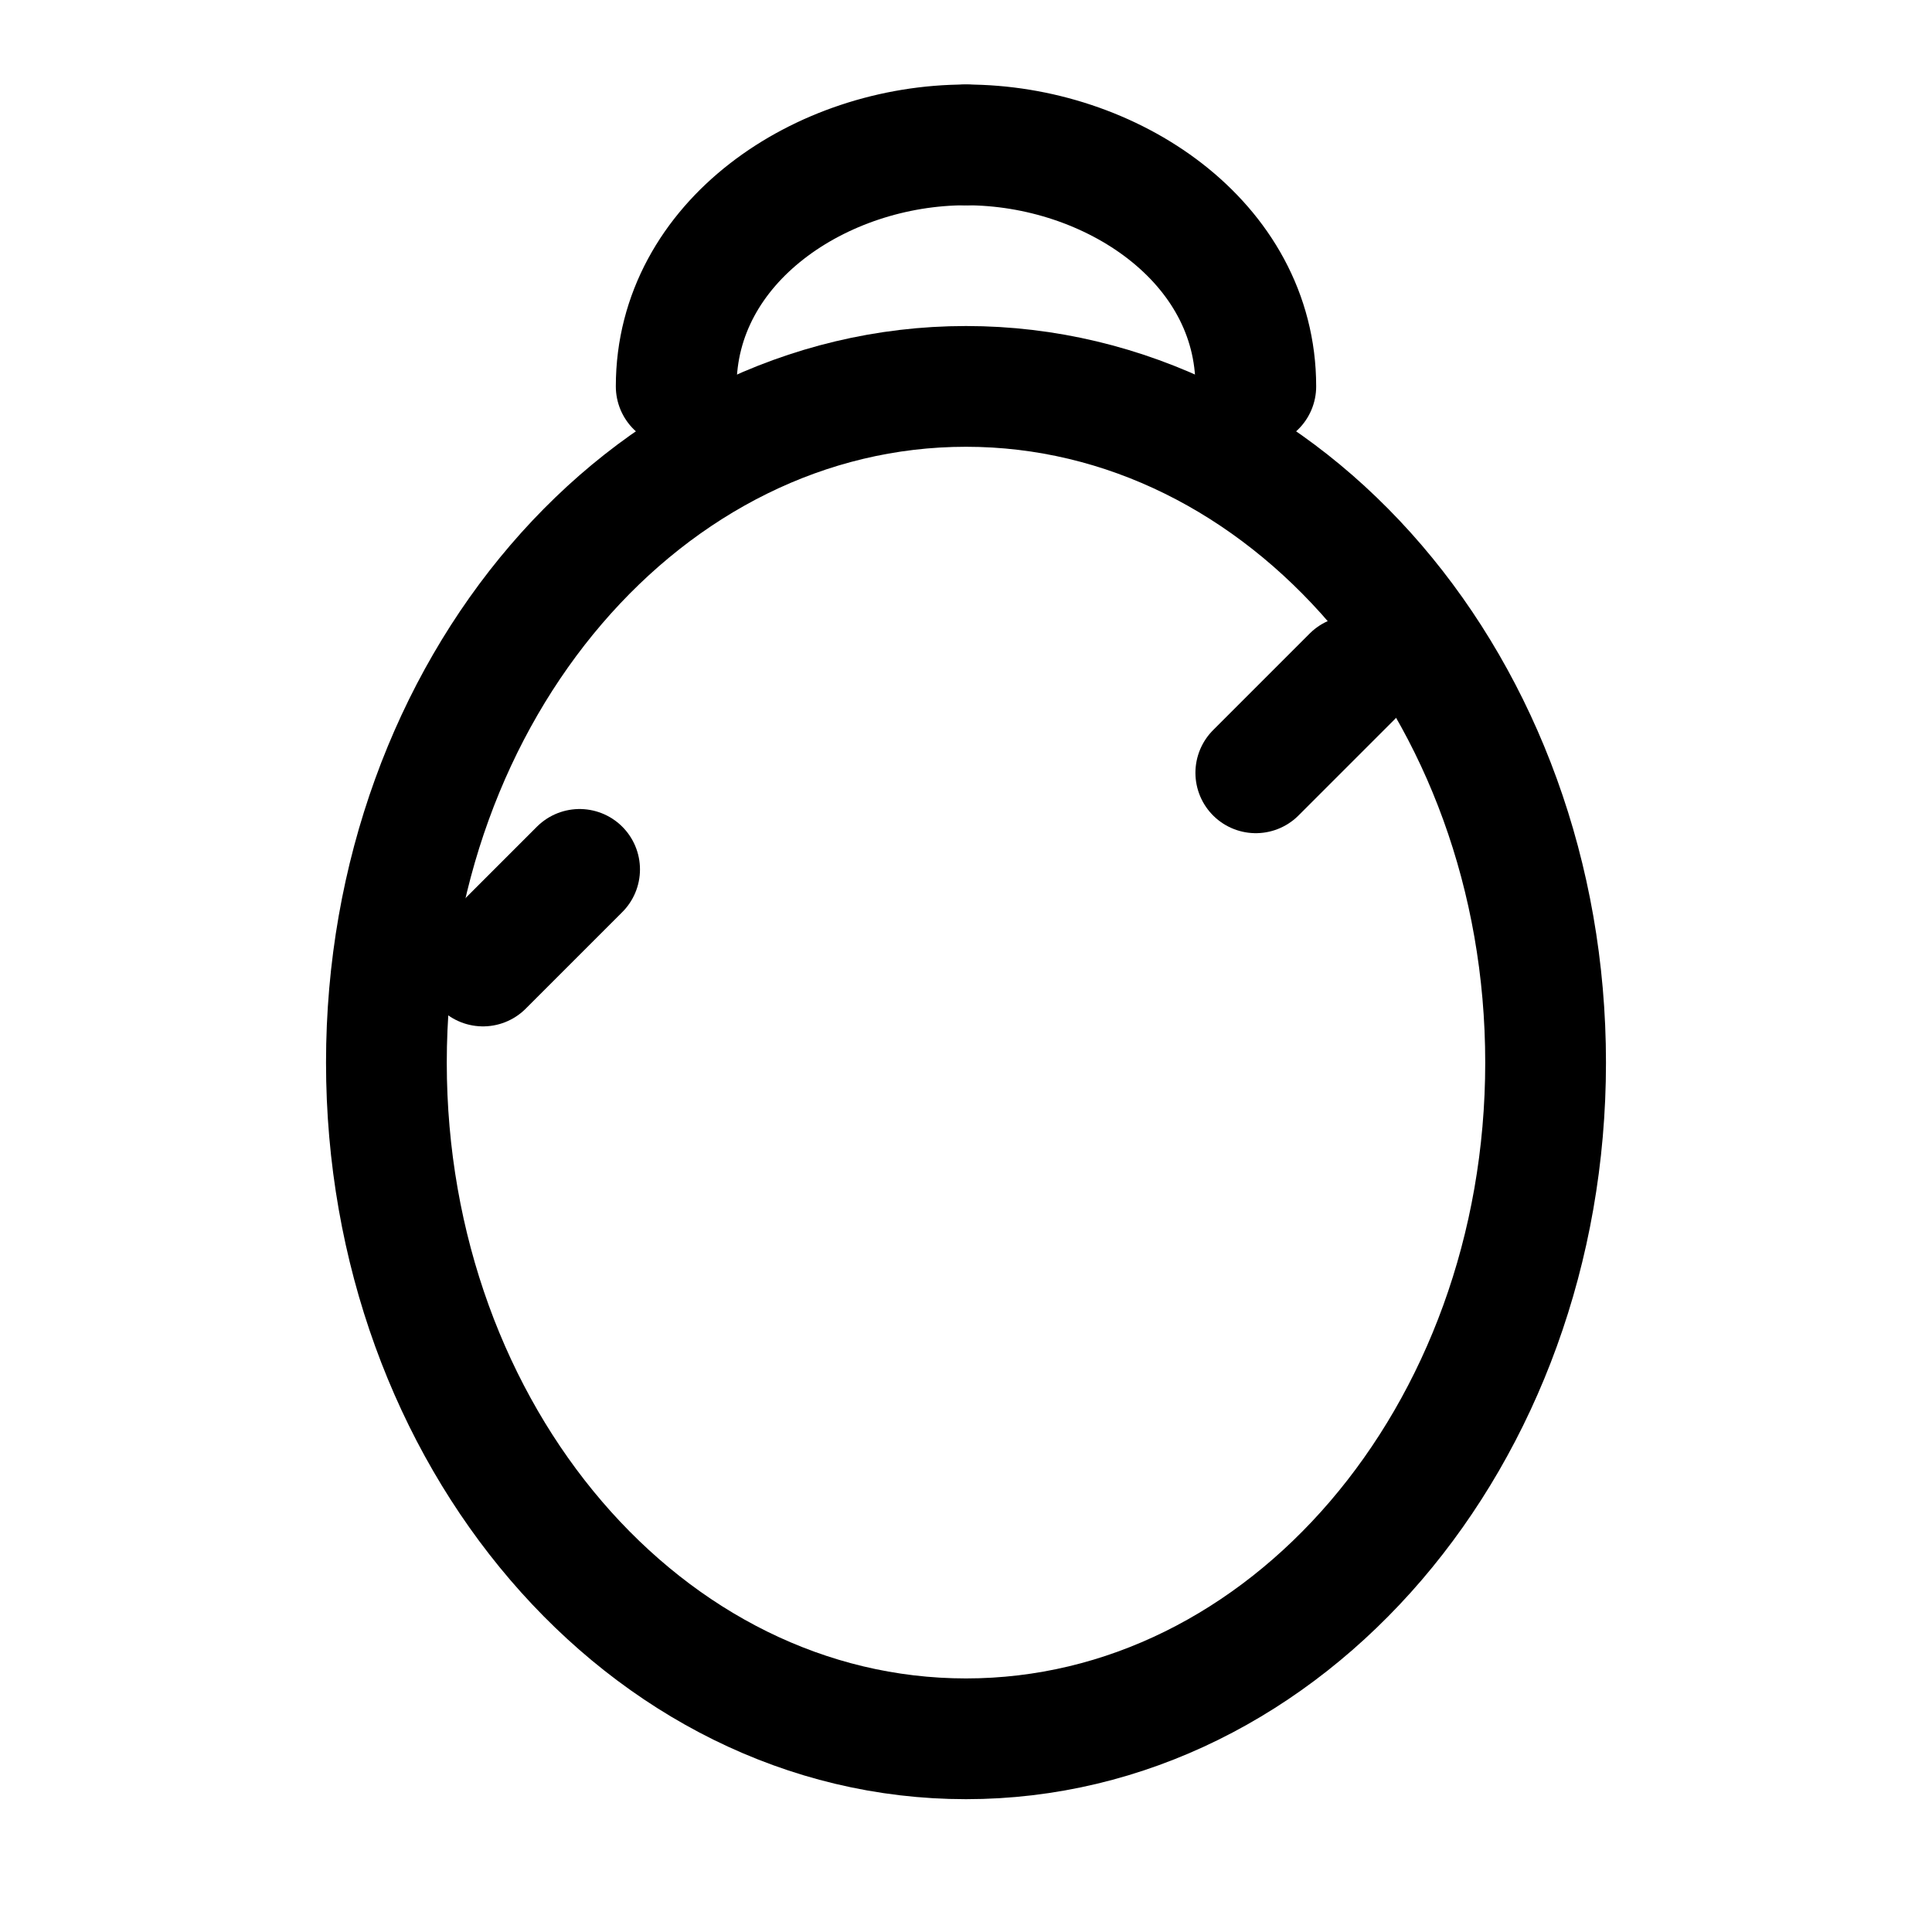
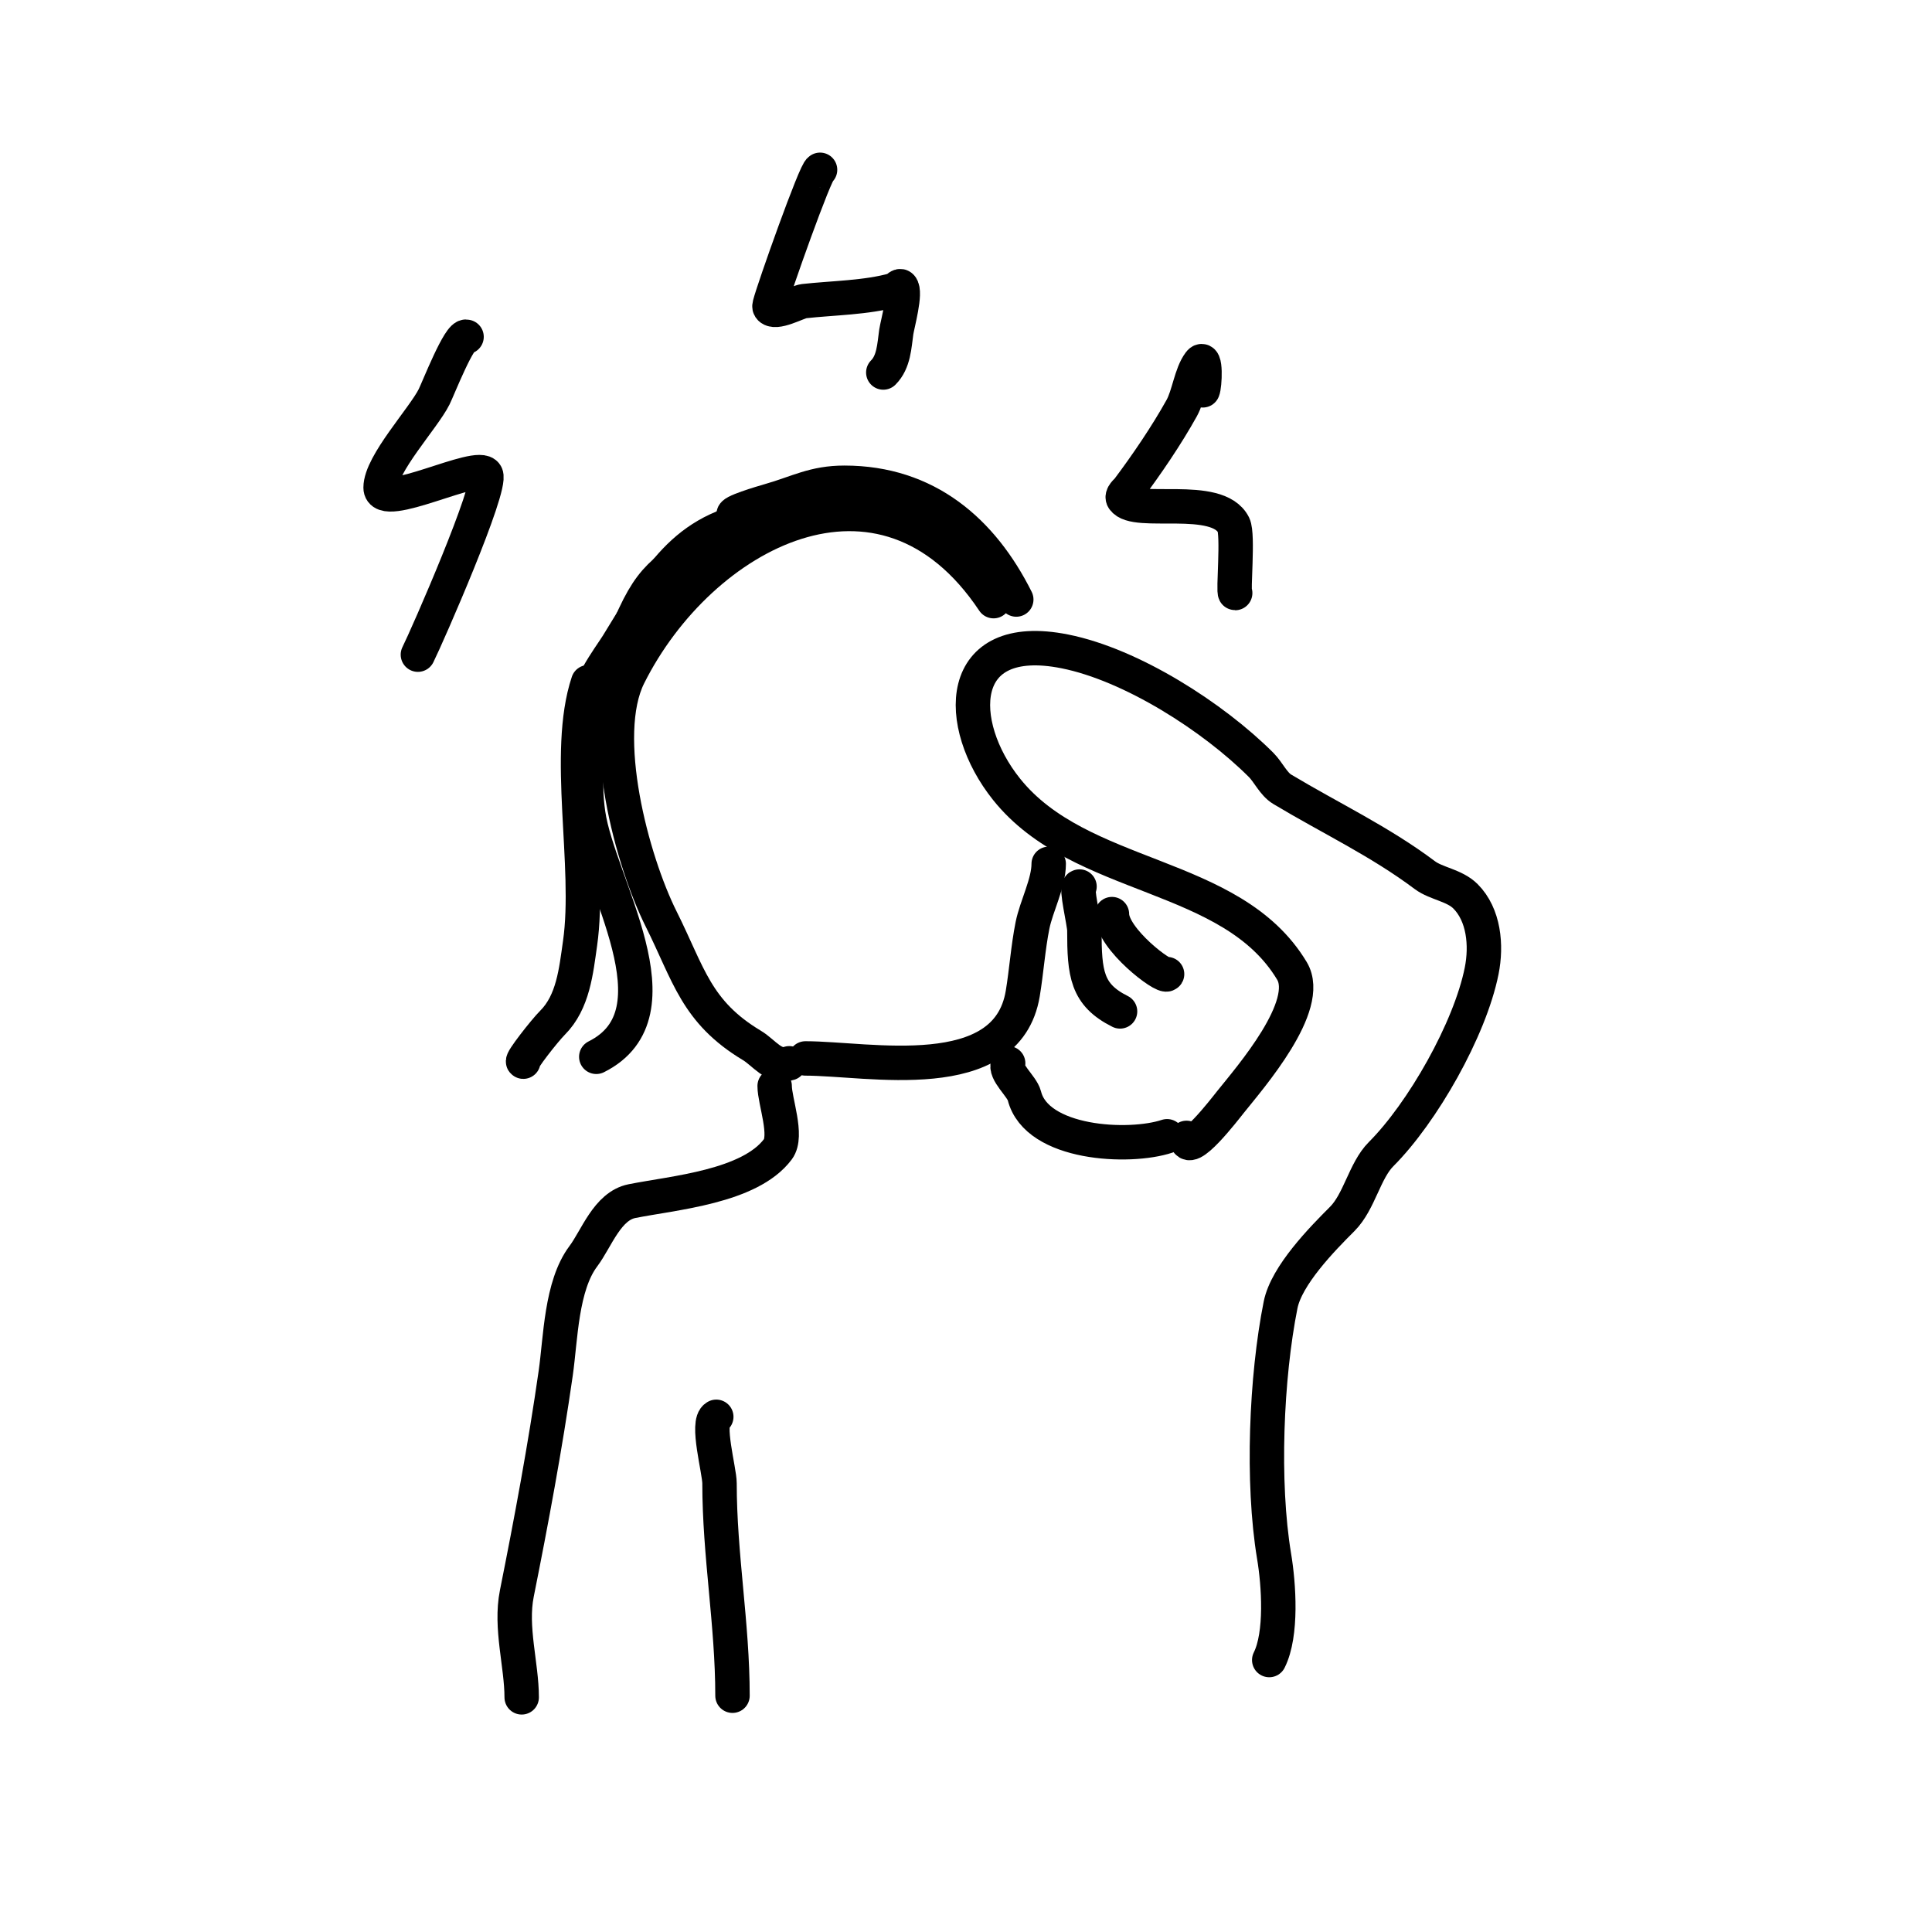
- <svg xmlns="http://www.w3.org/2000/svg" viewBox="0 0 20 20" fill="none" stroke="currentColor" stroke-width="1.25" stroke-linecap="round" stroke-linejoin="round">
-   <ellipse cx="10" cy="11" rx="6" ry="7" />
-   <path d="M7 4c0-1.5 1.5-2.5 3-2.5" />
-   <path d="M13 4c0-1.5-1.5-2.5-3-2.5" />
-   <path d="M14 7l-1 1 1-1" />
-   <path d="M6 9l-1 1 1-1" />
+ <svg xmlns="http://www.w3.org/2000/svg" height="1024.0px" stroke-miterlimit="10" style="fill-rule:nonzero;clip-rule:evenodd;stroke-linecap:round;stroke-linejoin:round;" version="1.1" viewBox="0 0 1024 1024" width="1024.0px" xml:space="preserve">
+   <defs />
+   <g id="Layer-1">
+     <path d="M628.888 603.104C628.888 614.352 649.41 587.55 652.094 584.196C662.68 570.963 695.806 532.999 684.754 514.578C652.816 461.348 572.641 467.26 533.487 418.318C505.878 383.806 506.175 333.612 564.428 345.262C599.844 352.346 643.044 380.046 668.424 405.425C672.214 409.215 674.958 415.534 679.597 418.318C705.382 433.789 731.218 445.86 755.231 463.87C761.166 468.321 770.893 469.218 776.718 475.043C786.508 484.834 788.029 500.996 785.312 514.578C779.086 545.711 753.831 589.892 732.025 611.699C723.254 620.469 720.536 636.939 711.398 646.078C700.877 656.598 681.874 675.95 678.738 691.63C671.075 729.943 668.781 785.737 675.3 824.848C677.804 839.873 679.596 866.105 672.721 879.854" fill="none" opacity="1" stroke="currentColor" stroke-linecap="round" stroke-linejoin="round" stroke-width="18.246" />
+     <path d="M534.346 563.568C532.103 568.055 541.688 575.745 542.941 580.758C549.393 606.567 598.536 608.924 618.575 602.245" fill="none" opacity="1" stroke="currentColor" stroke-linecap="round" stroke-linejoin="round" stroke-width="18.246" />
+     <path d="M410.582 575.601C410.582 583.65 417.674 601.957 412.301 609.12C397.335 629.075 357.146 632.184 334.949 636.624C321.837 639.246 316.197 656.469 309.165 665.846C297.396 681.536 297.178 709.354 294.553 727.728C288.98 766.74 281.565 806.422 273.926 844.616C270.317 862.66 276.505 882.471 276.505 899.622" fill="none" opacity="1" stroke="currentColor" stroke-linecap="round" stroke-linejoin="round" stroke-width="18.246" />
+     <path d="M379.641 750.933C374.135 753.686 381.36 779.458 381.36 786.172C381.36 824.158 388.236 860.736 388.236 898.763" fill="none" opacity="1" stroke="currentColor" stroke-linecap="round" stroke-linejoin="round" stroke-width="18.246" />
+     <path d="M418.318 563.568C410.218 566.268 404.96 557.961 398.55 554.114C368.882 536.314 365.116 516.468 350.419 487.075C334.853 455.943 317.34 389.935 333.23 358.154C371.04 282.533 467.778 230.369 526.611 318.619" fill="none" opacity="1" stroke="currentColor" stroke-linecap="round" stroke-linejoin="round" stroke-width="18.246" />
+     <path d="M426.912 560.99C460.246 560.99 533.729 576.726 542.082 526.611C544.039 514.866 544.882 502.295 547.238 490.513C549.272 480.344 555.833 468.085 555.833 457.853" fill="none" opacity="1" stroke="currentColor" stroke-linecap="round" stroke-linejoin="round" stroke-width="18.246" />
+     <path d="M393.393 276.505C388.793 274.204 382.337 280.928 377.922 284.24C351.303 304.204 345.18 303.354 331.511 337.527C319.11 368.528 306.846 396.933 311.743 431.21C317.035 468.252 362.433 536.934 316.04 560.13" fill="none" opacity="1" stroke="currentColor" stroke-linecap="round" stroke-linejoin="round" stroke-width="18.246" />
+     <path d="M389.095 273.067C386.351 271.695 404.106 266.445 408.004 265.331C422.868 261.085 431.374 255.877 447.54 255.877C491.209 255.877 520.51 281.491 538.644 317.759" fill="none" opacity="1" stroke="currentColor" stroke-linecap="round" stroke-linejoin="round" stroke-width="18.246" />
+     <path d="M572.163 469.886C570.011 469.886 574.741 489.188 574.741 493.092C574.741 516.052 575.937 527.209 593.65 536.065" fill="none" opacity="1" stroke="currentColor" stroke-linecap="round" stroke-linejoin="round" stroke-width="18.246" />
+     <path d="M277.364 562.709C275.784 562.709 288.587 546.329 292.835 542.082C303.808 531.108 305.349 514.642 307.446 499.967C313.327 458.796 299.218 399.166 311.743 361.592" fill="none" opacity="1" stroke="currentColor" stroke-linecap="round" stroke-linejoin="round" stroke-width="18.246" />
+     <path d="M312.602 375.344C308.594 367.327 323.327 348.043 327.213 341.824C346.296 311.292 360.021 281.494 400.269 274.786" fill="none" opacity="1" stroke="currentColor" stroke-linecap="round" stroke-linejoin="round" stroke-width="18.246" />
+     <path d="M618.575 516.297C617.334 518.778 589.353 497.825 589.353 484.497" fill="none" opacity="1" stroke="currentColor" stroke-linecap="round" stroke-linejoin="round" stroke-width="18.246" />
+     <path d="M247.282 178.525C243.699 176.733 232.248 206.016 230.093 210.325C224.406 221.699 201.73 245.972 201.73 258.456C201.73 271.512 253.797 243.982 257.596 251.58C260.947 258.282 226.506 336.965 221.498 346.981" fill="none" opacity="1" stroke="currentColor" stroke-linecap="round" stroke-linejoin="round" stroke-width="18.246" />
+     <path d="M434.647 89.999C432.474 89.999 409.948 153.559 408.004 161.335C407.865 161.891 407.686 162.577 408.004 163.054C410.619 166.978 422.831 159.974 426.053 159.616C441.424 157.908 459.36 157.835 474.183 153.6C475.415 153.248 476.715 150.975 477.621 151.881C480.435 154.695 475.596 172.072 475.043 175.946C473.994 183.29 473.79 191.81 468.167 197.433" fill="none" opacity="1" stroke="currentColor" stroke-linecap="round" stroke-linejoin="round" stroke-width="18.246" />
+     <path d="M637.483 206.887C638.574 204.705 639.42 187.402 635.764 192.276C631.249 198.296 630.119 209.485 626.31 216.341C618.307 230.747 607.697 246.316 597.947 259.315C597.17 260.351 594.112 262.587 595.369 264.472C601.514 273.689 645.243 261.084 653.813 278.224C656.422 283.442 653.451 314.321 654.672 314.321" fill="none" opacity="1" stroke="currentColor" stroke-linecap="round" stroke-linejoin="round" stroke-width="18.246" />
+   </g>
</svg>
